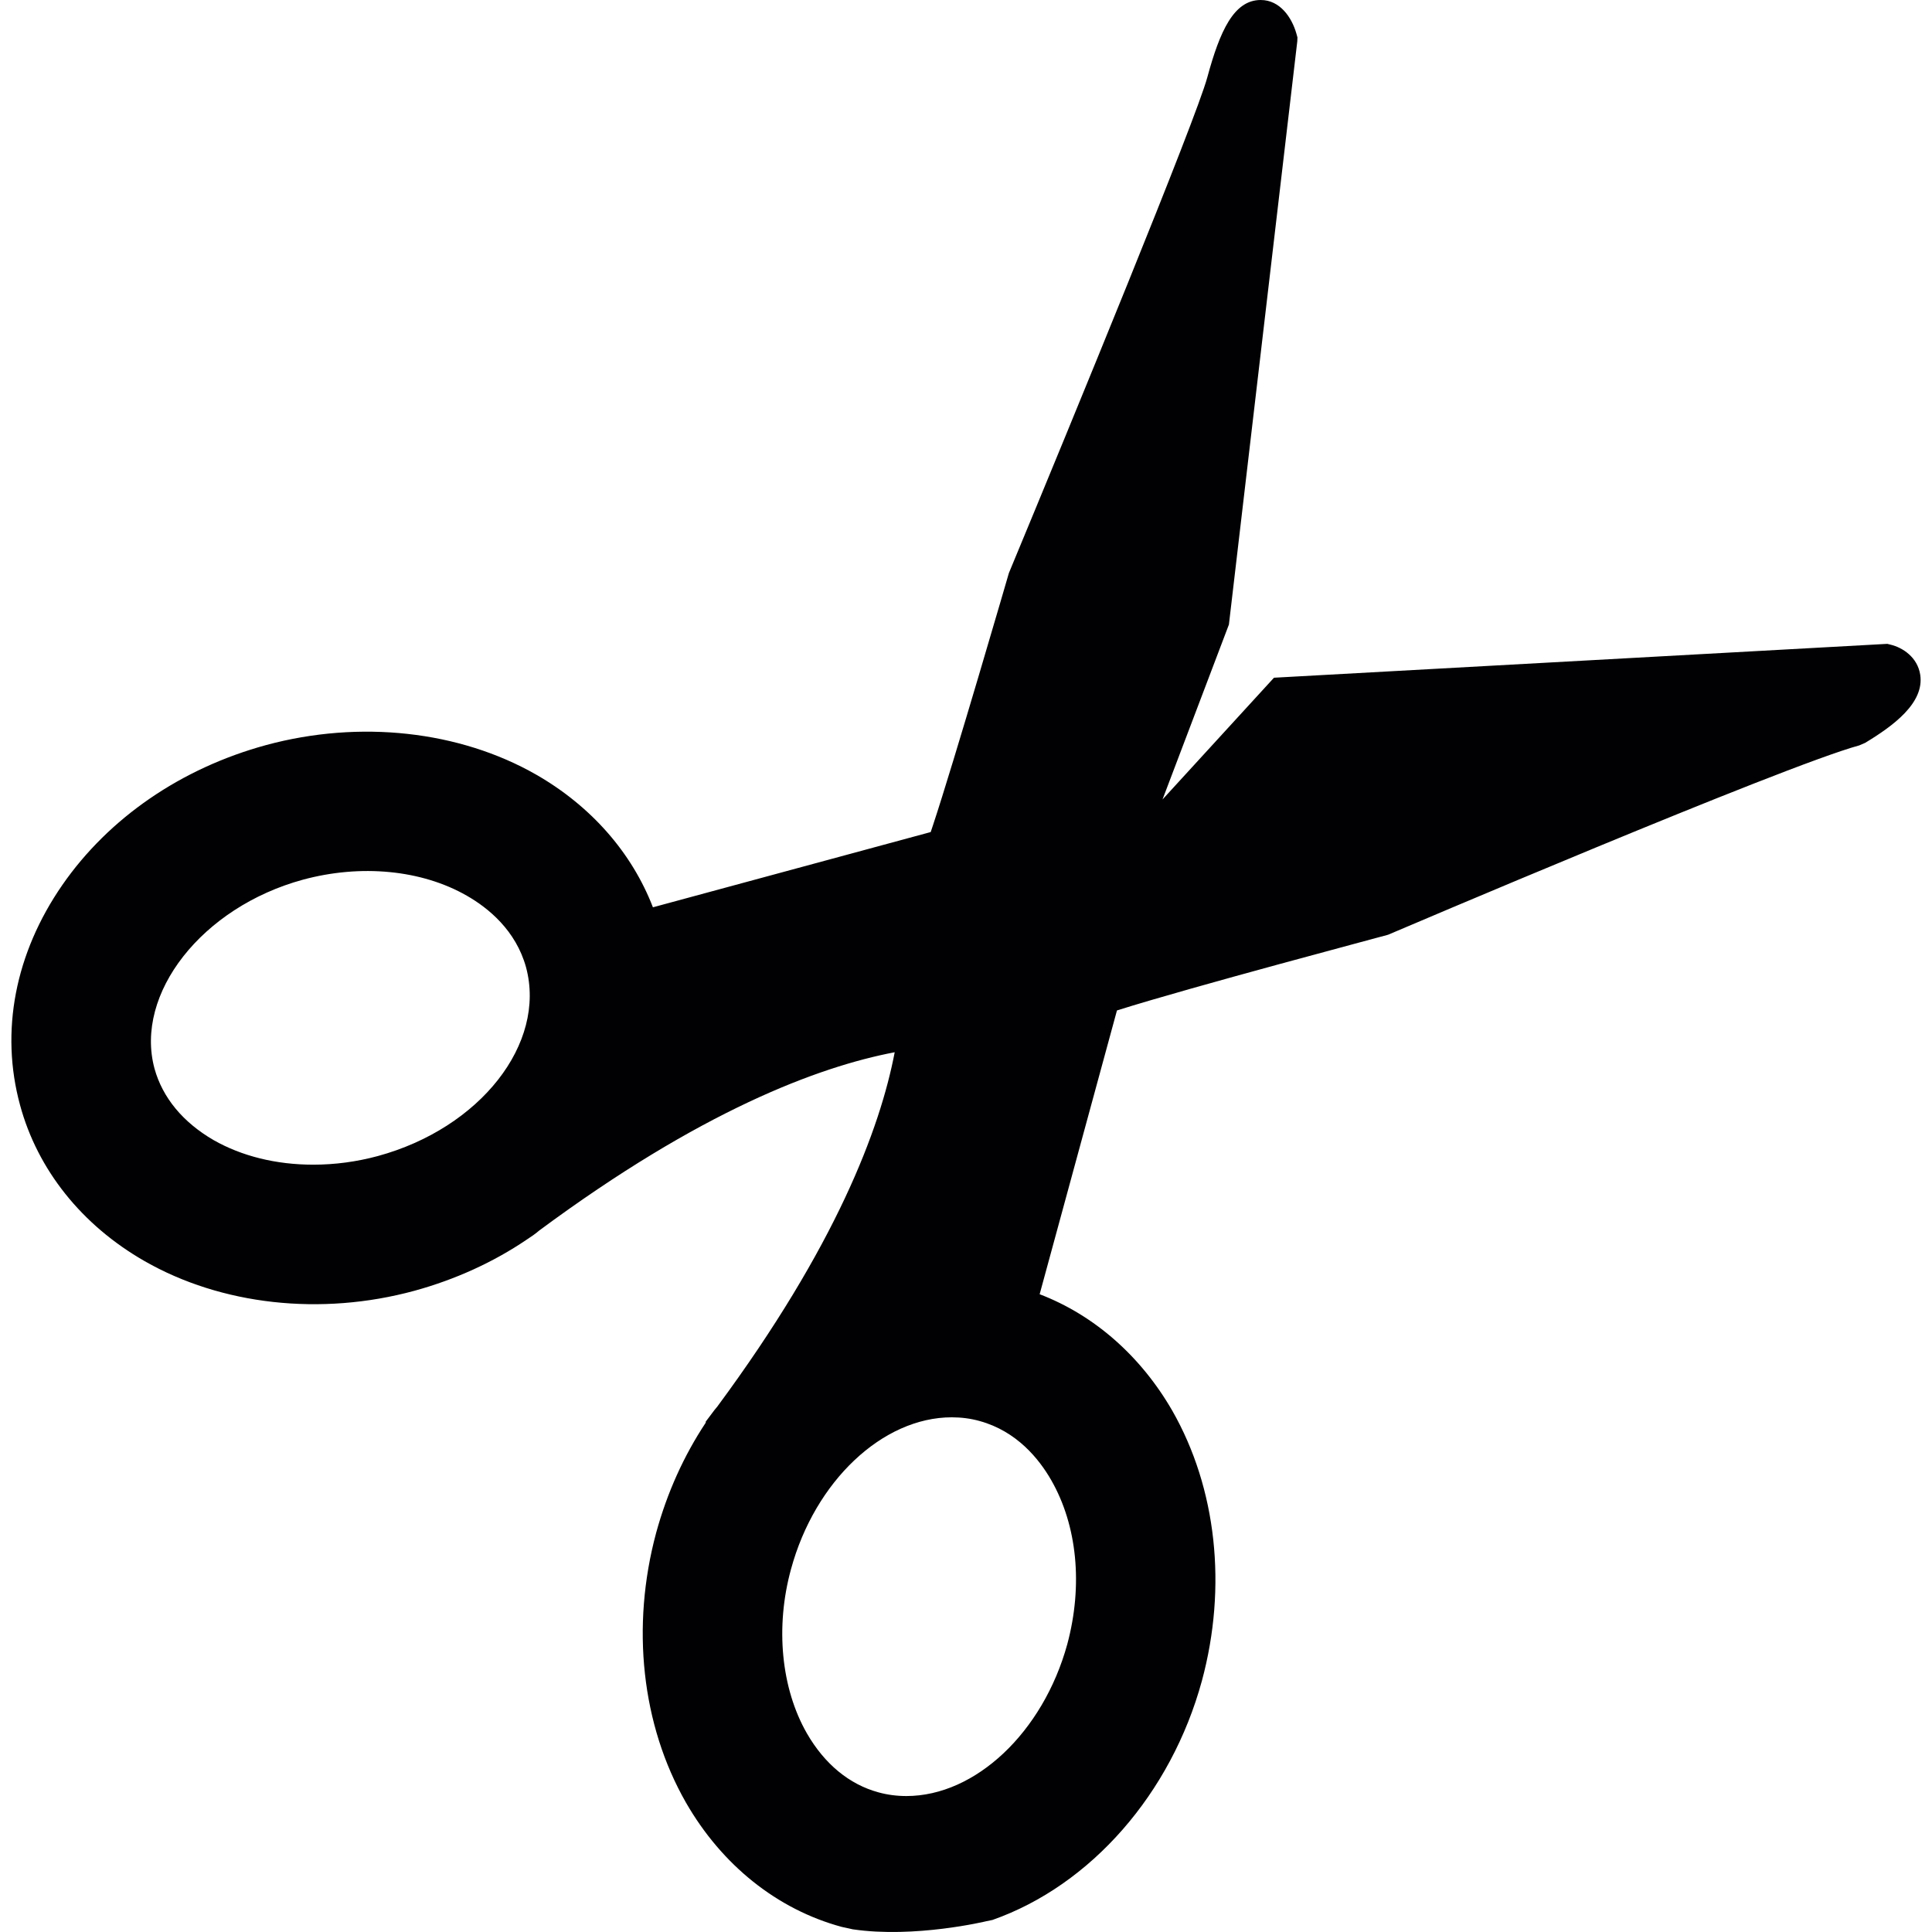
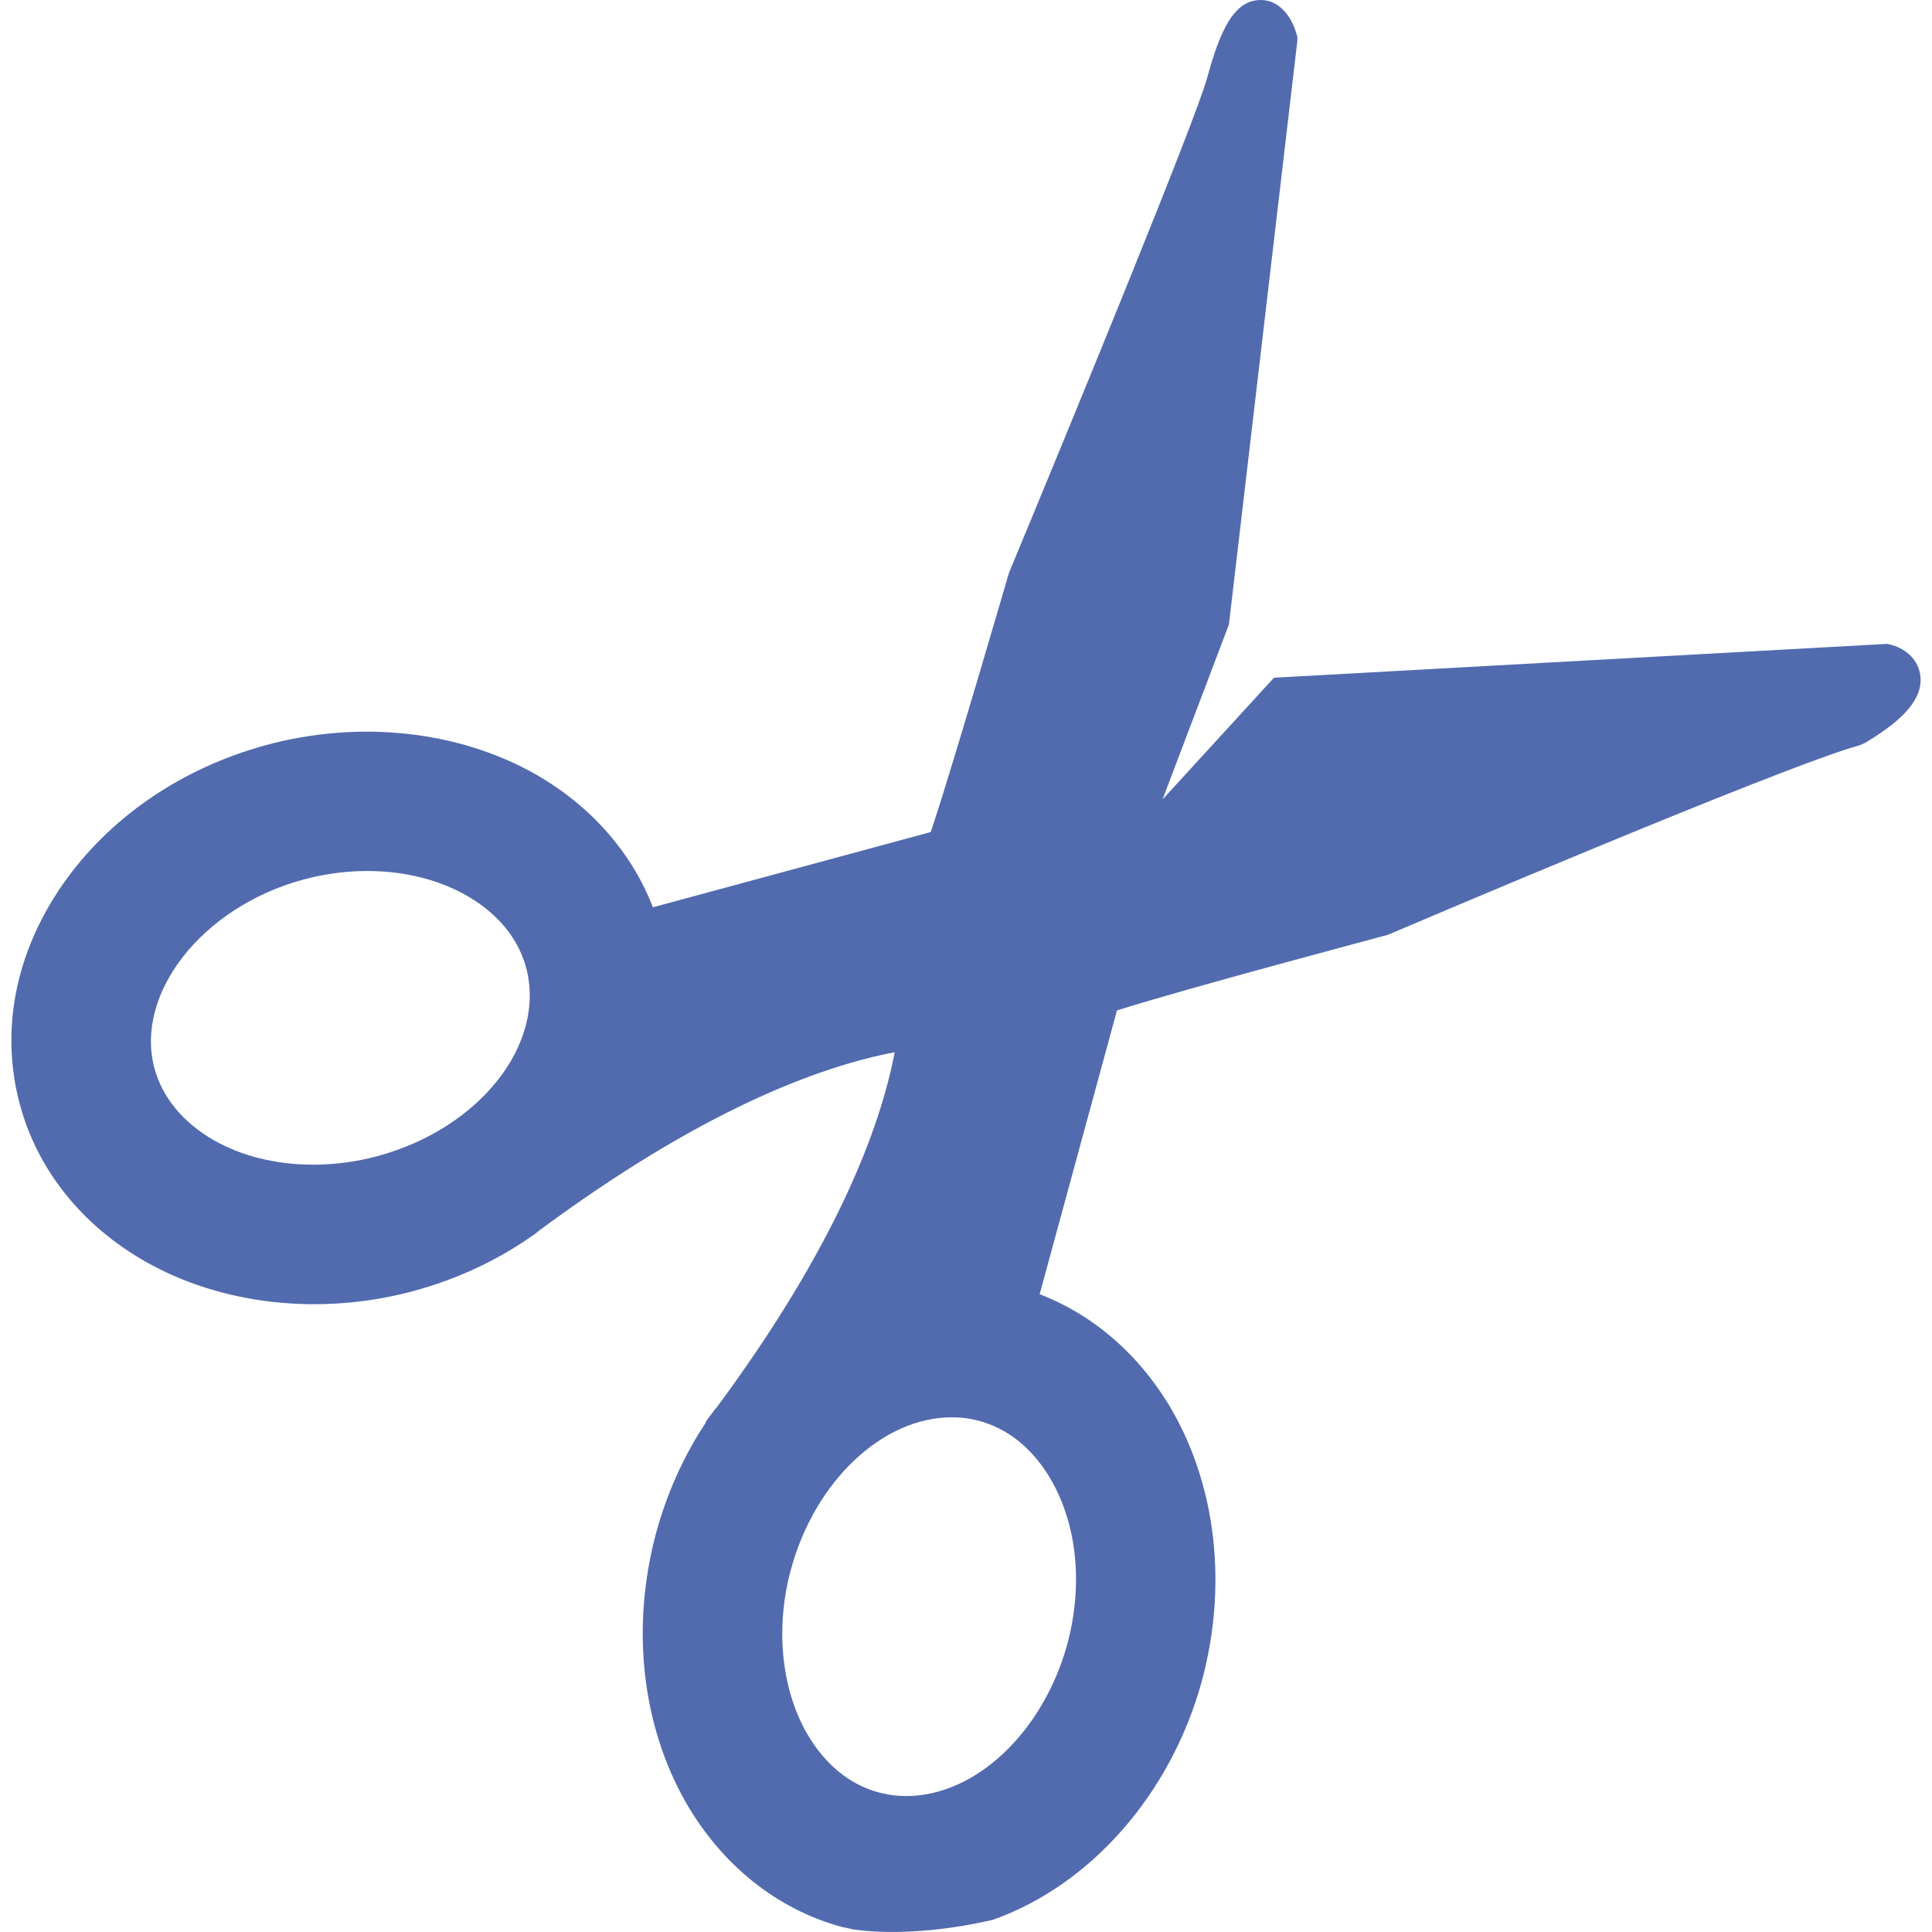
<svg xmlns="http://www.w3.org/2000/svg" version="1.1" id="Capa_1" x="0px" y="0px" viewBox="0 0 325.521 325.521" style="enable-background:new 0 0 325.521 325.521;" xml:space="preserve">
  <g>
    <g>
      <g>
-         <path style="fill:#010002;" d="M318.559,108.624l-0.566-0.141l-103.342,5.706l-18.781,20.516l11.188-29.474l11.52-98.268     l0.027-0.664l-0.179-0.647C217.648,2.926,215.652,0,212.416,0c-4.525,0-6.88,5.222-9.002,13.048     c-1.947,7.163-22.627,57.496-33.428,83.506c-0.092,0.326-9.263,31.873-12.809,42.55l-0.364,1.088l-46.803,12.678     c-3.552-9.203-10.421-17.051-19.684-22.36c-12.918-7.381-29.686-9.241-45.46-4.982c-14.332,3.9-26.515,12.271-34.353,23.567     c-7.979,11.525-10.514,24.688-7.136,37.094c2.948,10.894,10.399,20.233,20.973,26.287c12.929,7.403,29.703,9.301,45.481,5.004     c6.918-1.898,13.347-4.846,18.852-8.577l1.169-0.789c0.402-0.305,0.816-0.604,0.979-0.767     c27.174-20.135,47.004-27.598,59.917-30.056c-2.464,12.891-9.905,32.683-29.899,59.715c-0.305,0.343-0.582,0.707-1.137,1.458     l-0.805,1.066v0.179c-3.693,5.57-6.494,11.781-8.344,18.52c-4.275,15.839-2.453,32.422,5.004,45.471     c6.065,10.568,15.403,18.02,26.26,20.962l1.012,0.218l0.294,0.065l0.522,0.12c10.459,1.55,22.507-1.354,22.507-1.354l1.066-0.223     c16.584-5.847,30.1-21.305,35.278-40.287c4.286-15.855,2.48-32.439-4.988-45.514c-5.314-9.214-13.152-16.1-22.349-19.624     l13.027-47.815c12.814-4.041,44.834-12.494,45.683-12.755c0.674-0.283,66.498-28.392,79.378-31.9l0.99-0.424     c4.71-2.845,10.019-6.717,9.29-11.482C323.079,110.723,320.566,109.108,318.559,108.624z M63.652,194.784     c-3.584,0.968-7.245,1.452-10.884,1.452c-6.233,0-12.031-1.436-16.774-4.139c-5.178-3.002-8.605-7.158-9.959-12.042     c-3.421-12.635,8.023-27.201,24.976-31.829c9.785-2.66,20.038-1.675,27.647,2.692c3.601,2.056,8.251,5.831,9.97,12.042     C92.098,175.834,80.888,190.095,63.652,194.784z M177.122,249.392c4.384,7.647,5.368,17.715,2.703,27.641     c-4.074,14.832-15.474,25.58-27.103,25.58c-1.605,0-3.198-0.201-4.721-0.626c-4.89-1.327-9.067-4.759-12.053-9.943     c-4.335-7.566-5.347-17.916-2.671-27.663c4.025-14.805,15.42-25.58,27.081-25.58c1.605,0,3.187,0.201,4.699,0.626     C171.302,241.141,175.066,245.802,177.122,249.392z" />
+         <path style="fill:#526bae;" d="M318.559,108.624l-0.566-0.141l-103.342,5.706l-18.781,20.516l11.188-29.474l11.52-98.268     l0.027-0.664l-0.179-0.647C217.648,2.926,215.652,0,212.416,0c-4.525,0-6.88,5.222-9.002,13.048     c-1.947,7.163-22.627,57.496-33.428,83.506c-0.092,0.326-9.263,31.873-12.809,42.55l-0.364,1.088l-46.803,12.678     c-3.552-9.203-10.421-17.051-19.684-22.36c-12.918-7.381-29.686-9.241-45.46-4.982c-14.332,3.9-26.515,12.271-34.353,23.567     c-7.979,11.525-10.514,24.688-7.136,37.094c2.948,10.894,10.399,20.233,20.973,26.287c12.929,7.403,29.703,9.301,45.481,5.004     c6.918-1.898,13.347-4.846,18.852-8.577l1.169-0.789c0.402-0.305,0.816-0.604,0.979-0.767     c27.174-20.135,47.004-27.598,59.917-30.056c-2.464,12.891-9.905,32.683-29.899,59.715c-0.305,0.343-0.582,0.707-1.137,1.458     l-0.805,1.066v0.179c-3.693,5.57-6.494,11.781-8.344,18.52c-4.275,15.839-2.453,32.422,5.004,45.471     c6.065,10.568,15.403,18.02,26.26,20.962l1.012,0.218l0.294,0.065l0.522,0.12c10.459,1.55,22.507-1.354,22.507-1.354l1.066-0.223     c16.584-5.847,30.1-21.305,35.278-40.287c4.286-15.855,2.48-32.439-4.988-45.514c-5.314-9.214-13.152-16.1-22.349-19.624     l13.027-47.815c12.814-4.041,44.834-12.494,45.683-12.755c0.674-0.283,66.498-28.392,79.378-31.9l0.99-0.424     c4.71-2.845,10.019-6.717,9.29-11.482C323.079,110.723,320.566,109.108,318.559,108.624z M63.652,194.784     c-3.584,0.968-7.245,1.452-10.884,1.452c-6.233,0-12.031-1.436-16.774-4.139c-5.178-3.002-8.605-7.158-9.959-12.042     c-3.421-12.635,8.023-27.201,24.976-31.829c9.785-2.66,20.038-1.675,27.647,2.692c3.601,2.056,8.251,5.831,9.97,12.042     C92.098,175.834,80.888,190.095,63.652,194.784z M177.122,249.392c4.384,7.647,5.368,17.715,2.703,27.641     c-4.074,14.832-15.474,25.58-27.103,25.58c-1.605,0-3.198-0.201-4.721-0.626c-4.89-1.327-9.067-4.759-12.053-9.943     c-4.335-7.566-5.347-17.916-2.671-27.663c4.025-14.805,15.42-25.58,27.081-25.58c1.605,0,3.187,0.201,4.699,0.626     C171.302,241.141,175.066,245.802,177.122,249.392z" />
      </g>
    </g>
  </g>
  <g>
</g>
  <g>
</g>
  <g>
</g>
  <g>
</g>
  <g>
</g>
  <g>
</g>
  <g>
</g>
  <g>
</g>
  <g>
</g>
  <g>
</g>
  <g>
</g>
  <g>
</g>
  <g>
</g>
  <g>
</g>
  <g>
</g>
</svg>
